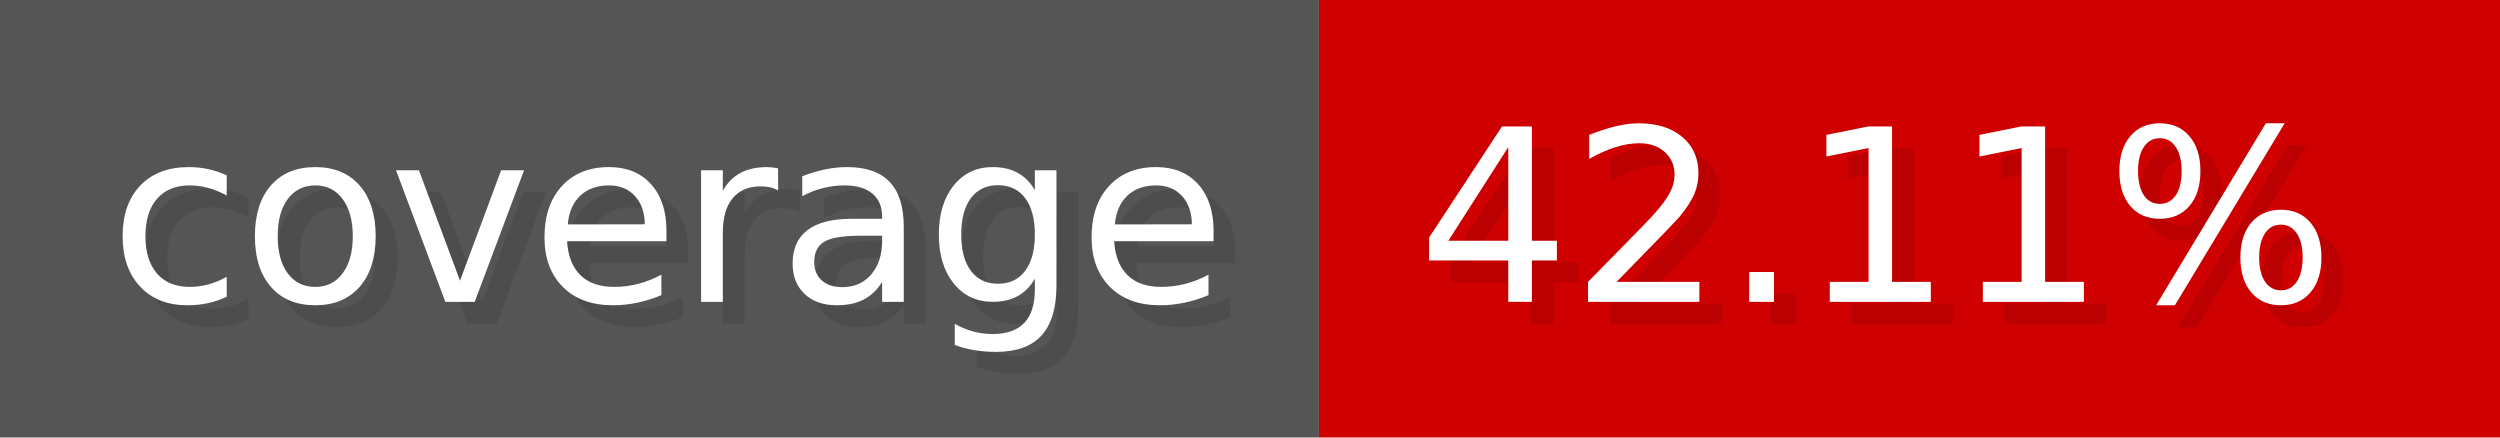
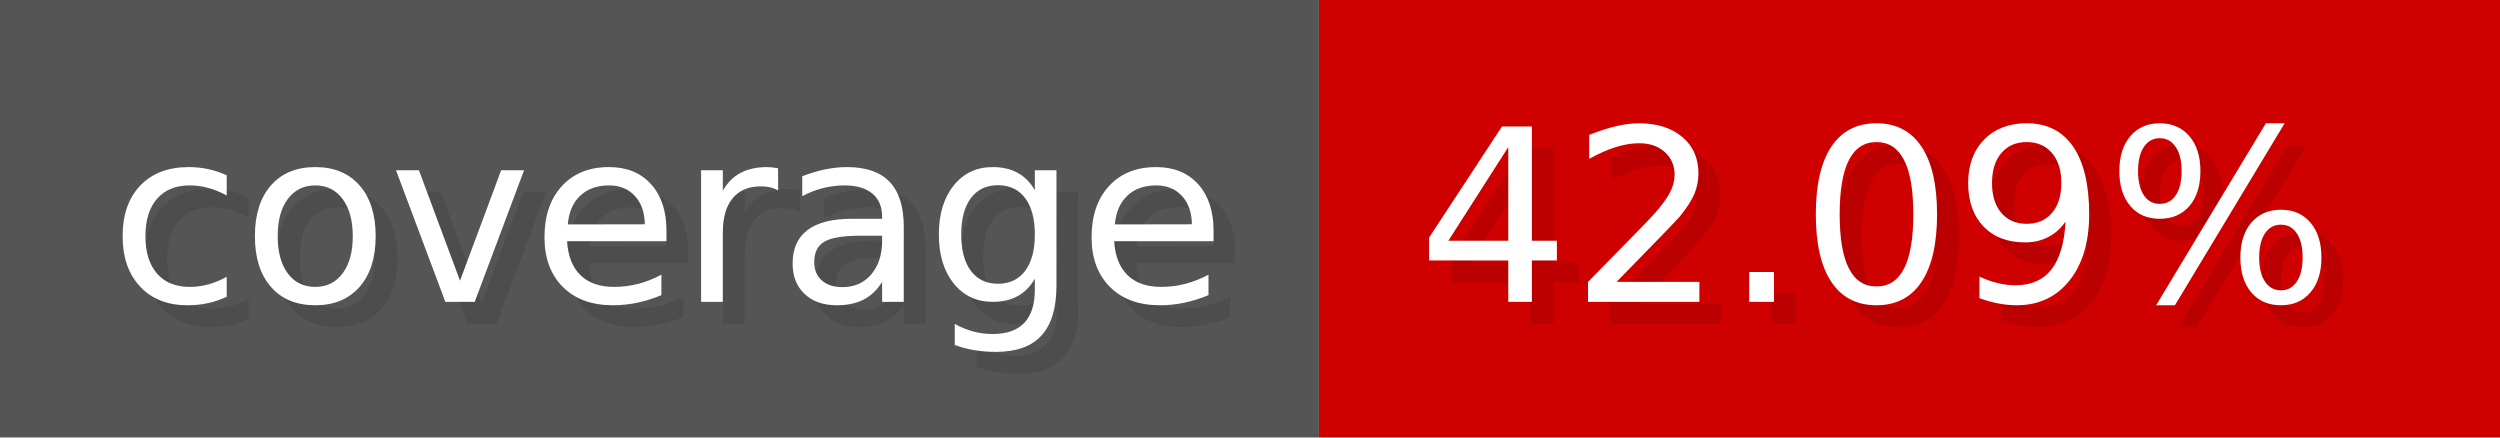
- <svg xmlns="http://www.w3.org/2000/svg" width="114.3" height="20" viewBox="0 0 1143 200" role="img" aria-label="coverage: 42.11%">
+ <svg xmlns="http://www.w3.org/2000/svg" width="114.3" height="20" viewBox="0 0 1143 200" role="img" aria-label="coverage: 42.09%">
  <g>
    <rect fill="#555" width="603" height="200" />
    <rect fill="#ce0000" x="603" width="540" height="200" />
  </g>
  <g aria-hidden="true" fill="#fff" text-anchor="start" font-family="Verdana,DejaVu Sans,sans-serif" font-size="110">
    <text x="60" y="148" textLength="503" fill="#000" opacity="0.1">coverage</text>
    <text x="50" y="138" textLength="503">coverage</text>
-     <text x="658" y="148" textLength="440" fill="#000" opacity="0.1">42.11%</text>
-     <text x="648" y="138" textLength="440">42.11%</text>
+     <text x="658" y="148" textLength="440" fill="#000" opacity="0.1">42.09%</text>
+     <text x="648" y="138" textLength="440">42.09%</text>
  </g>
</svg>
